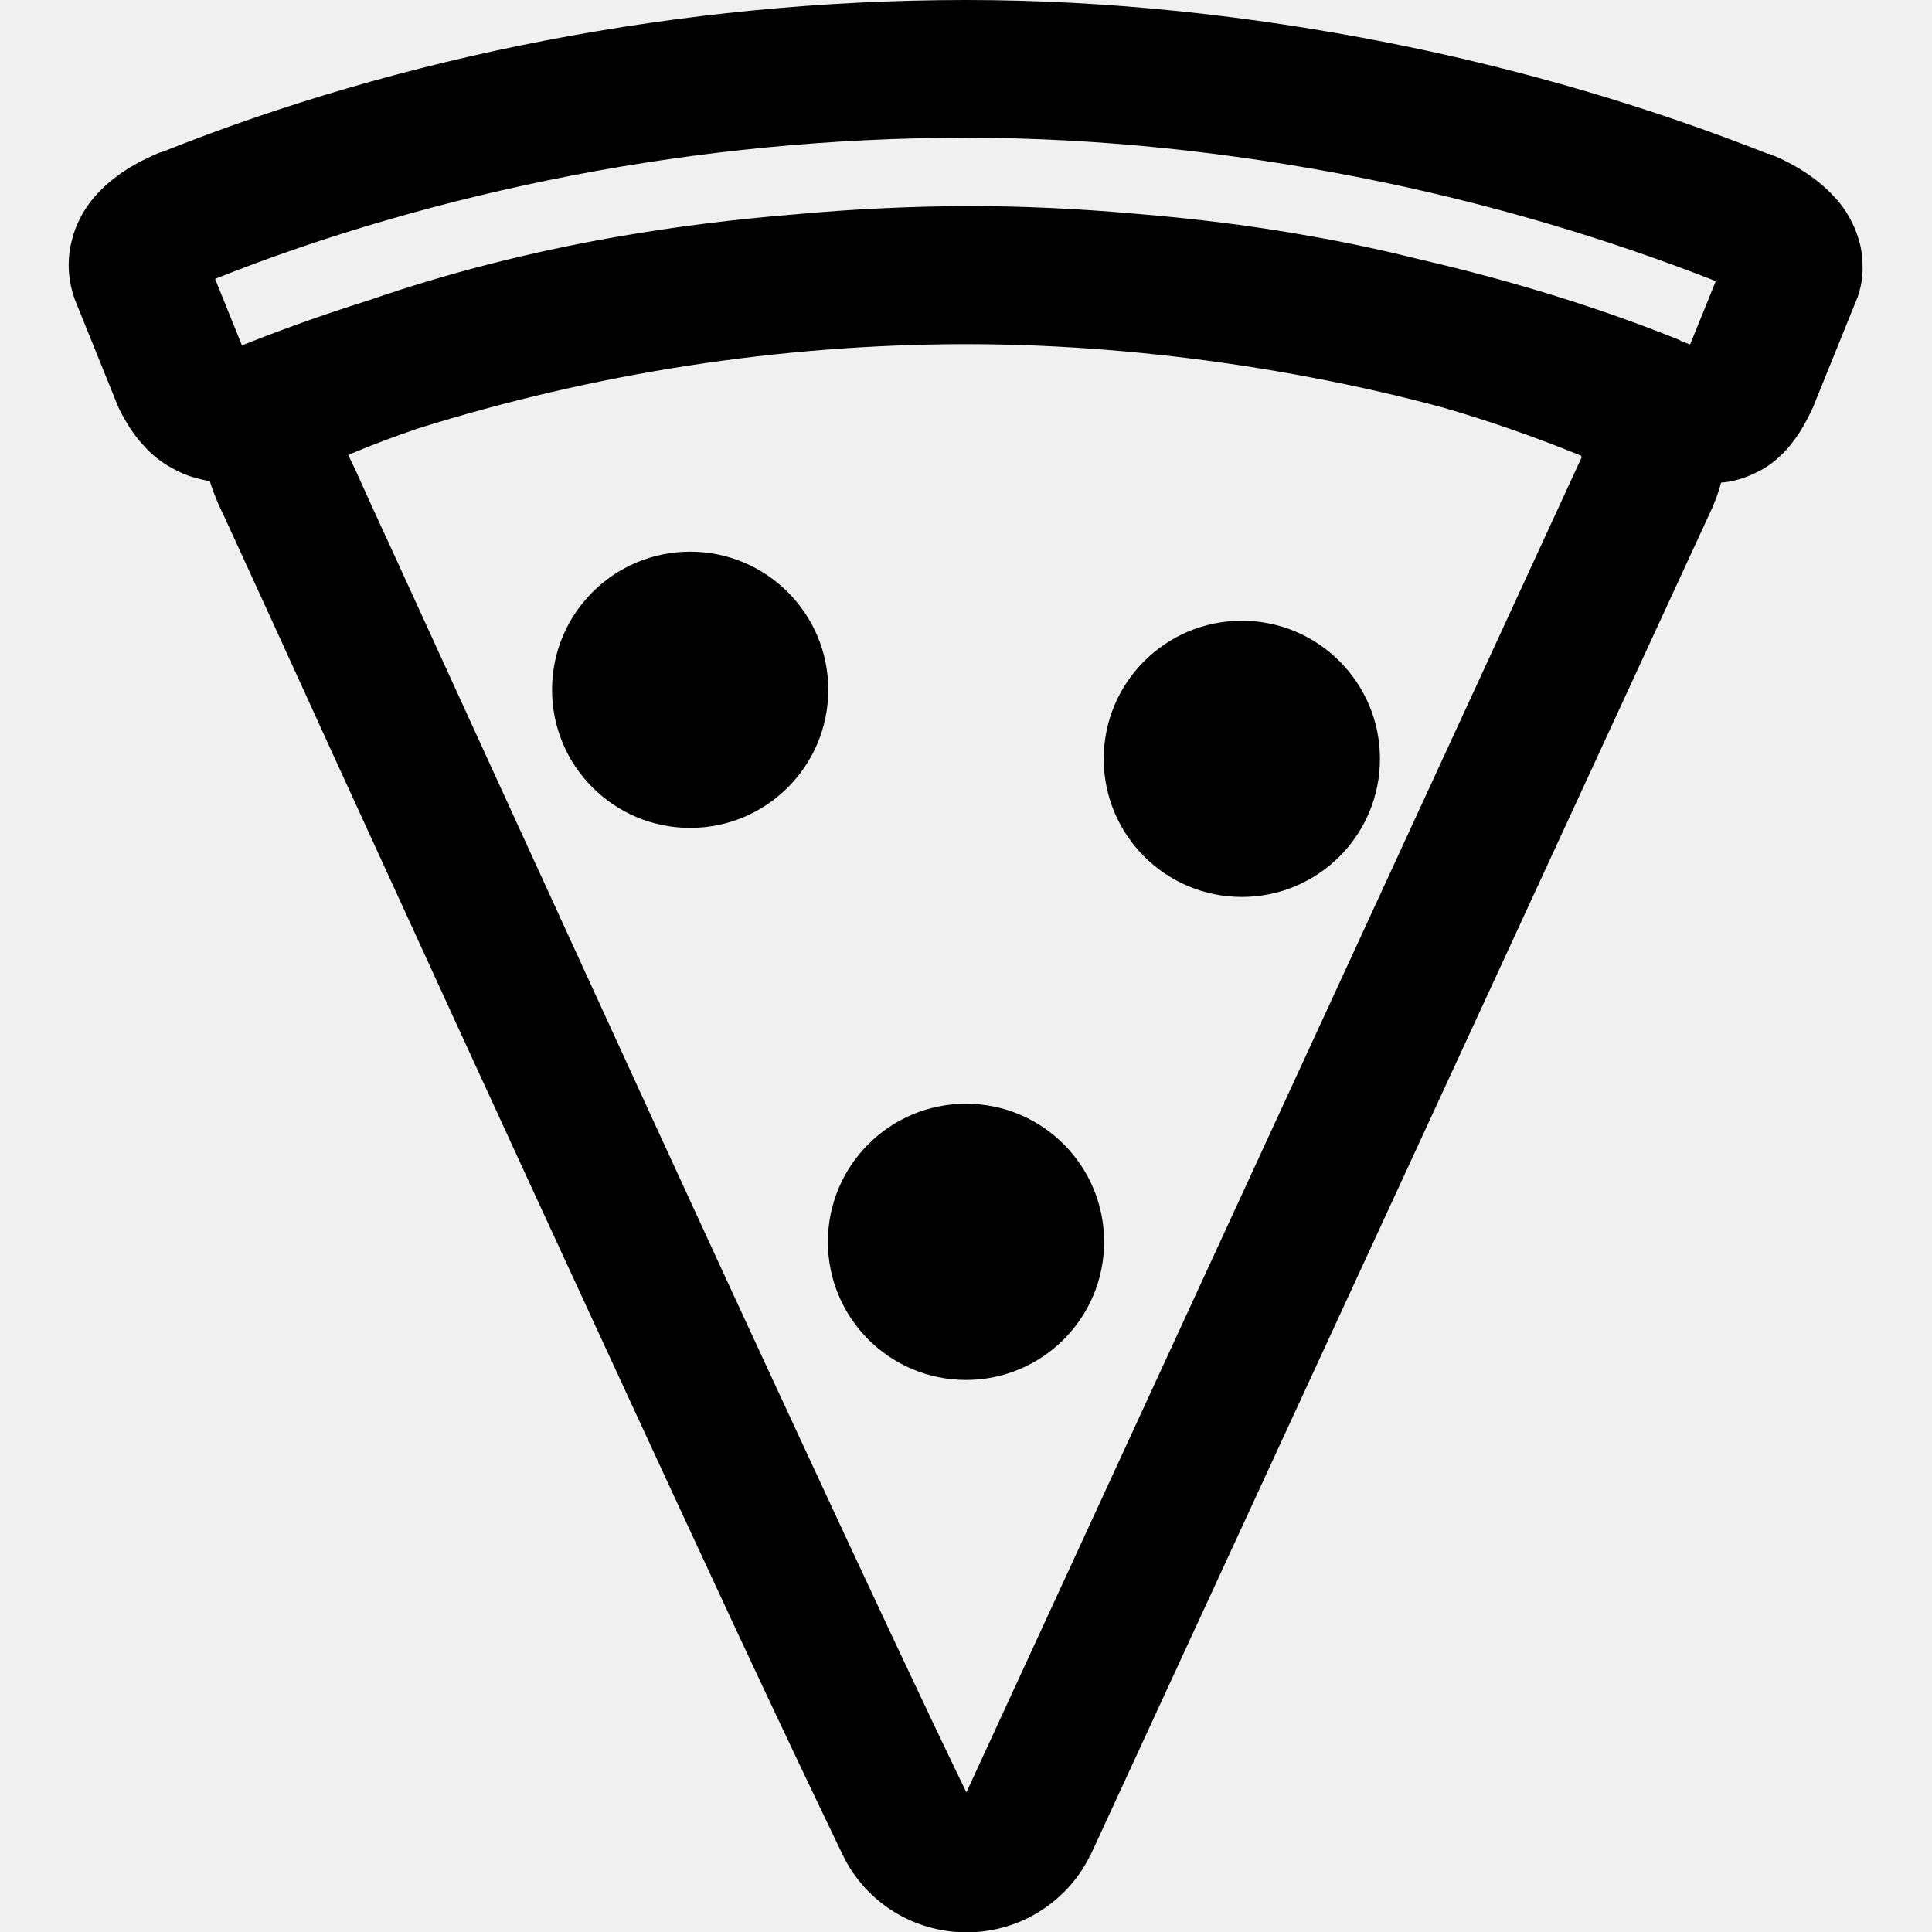
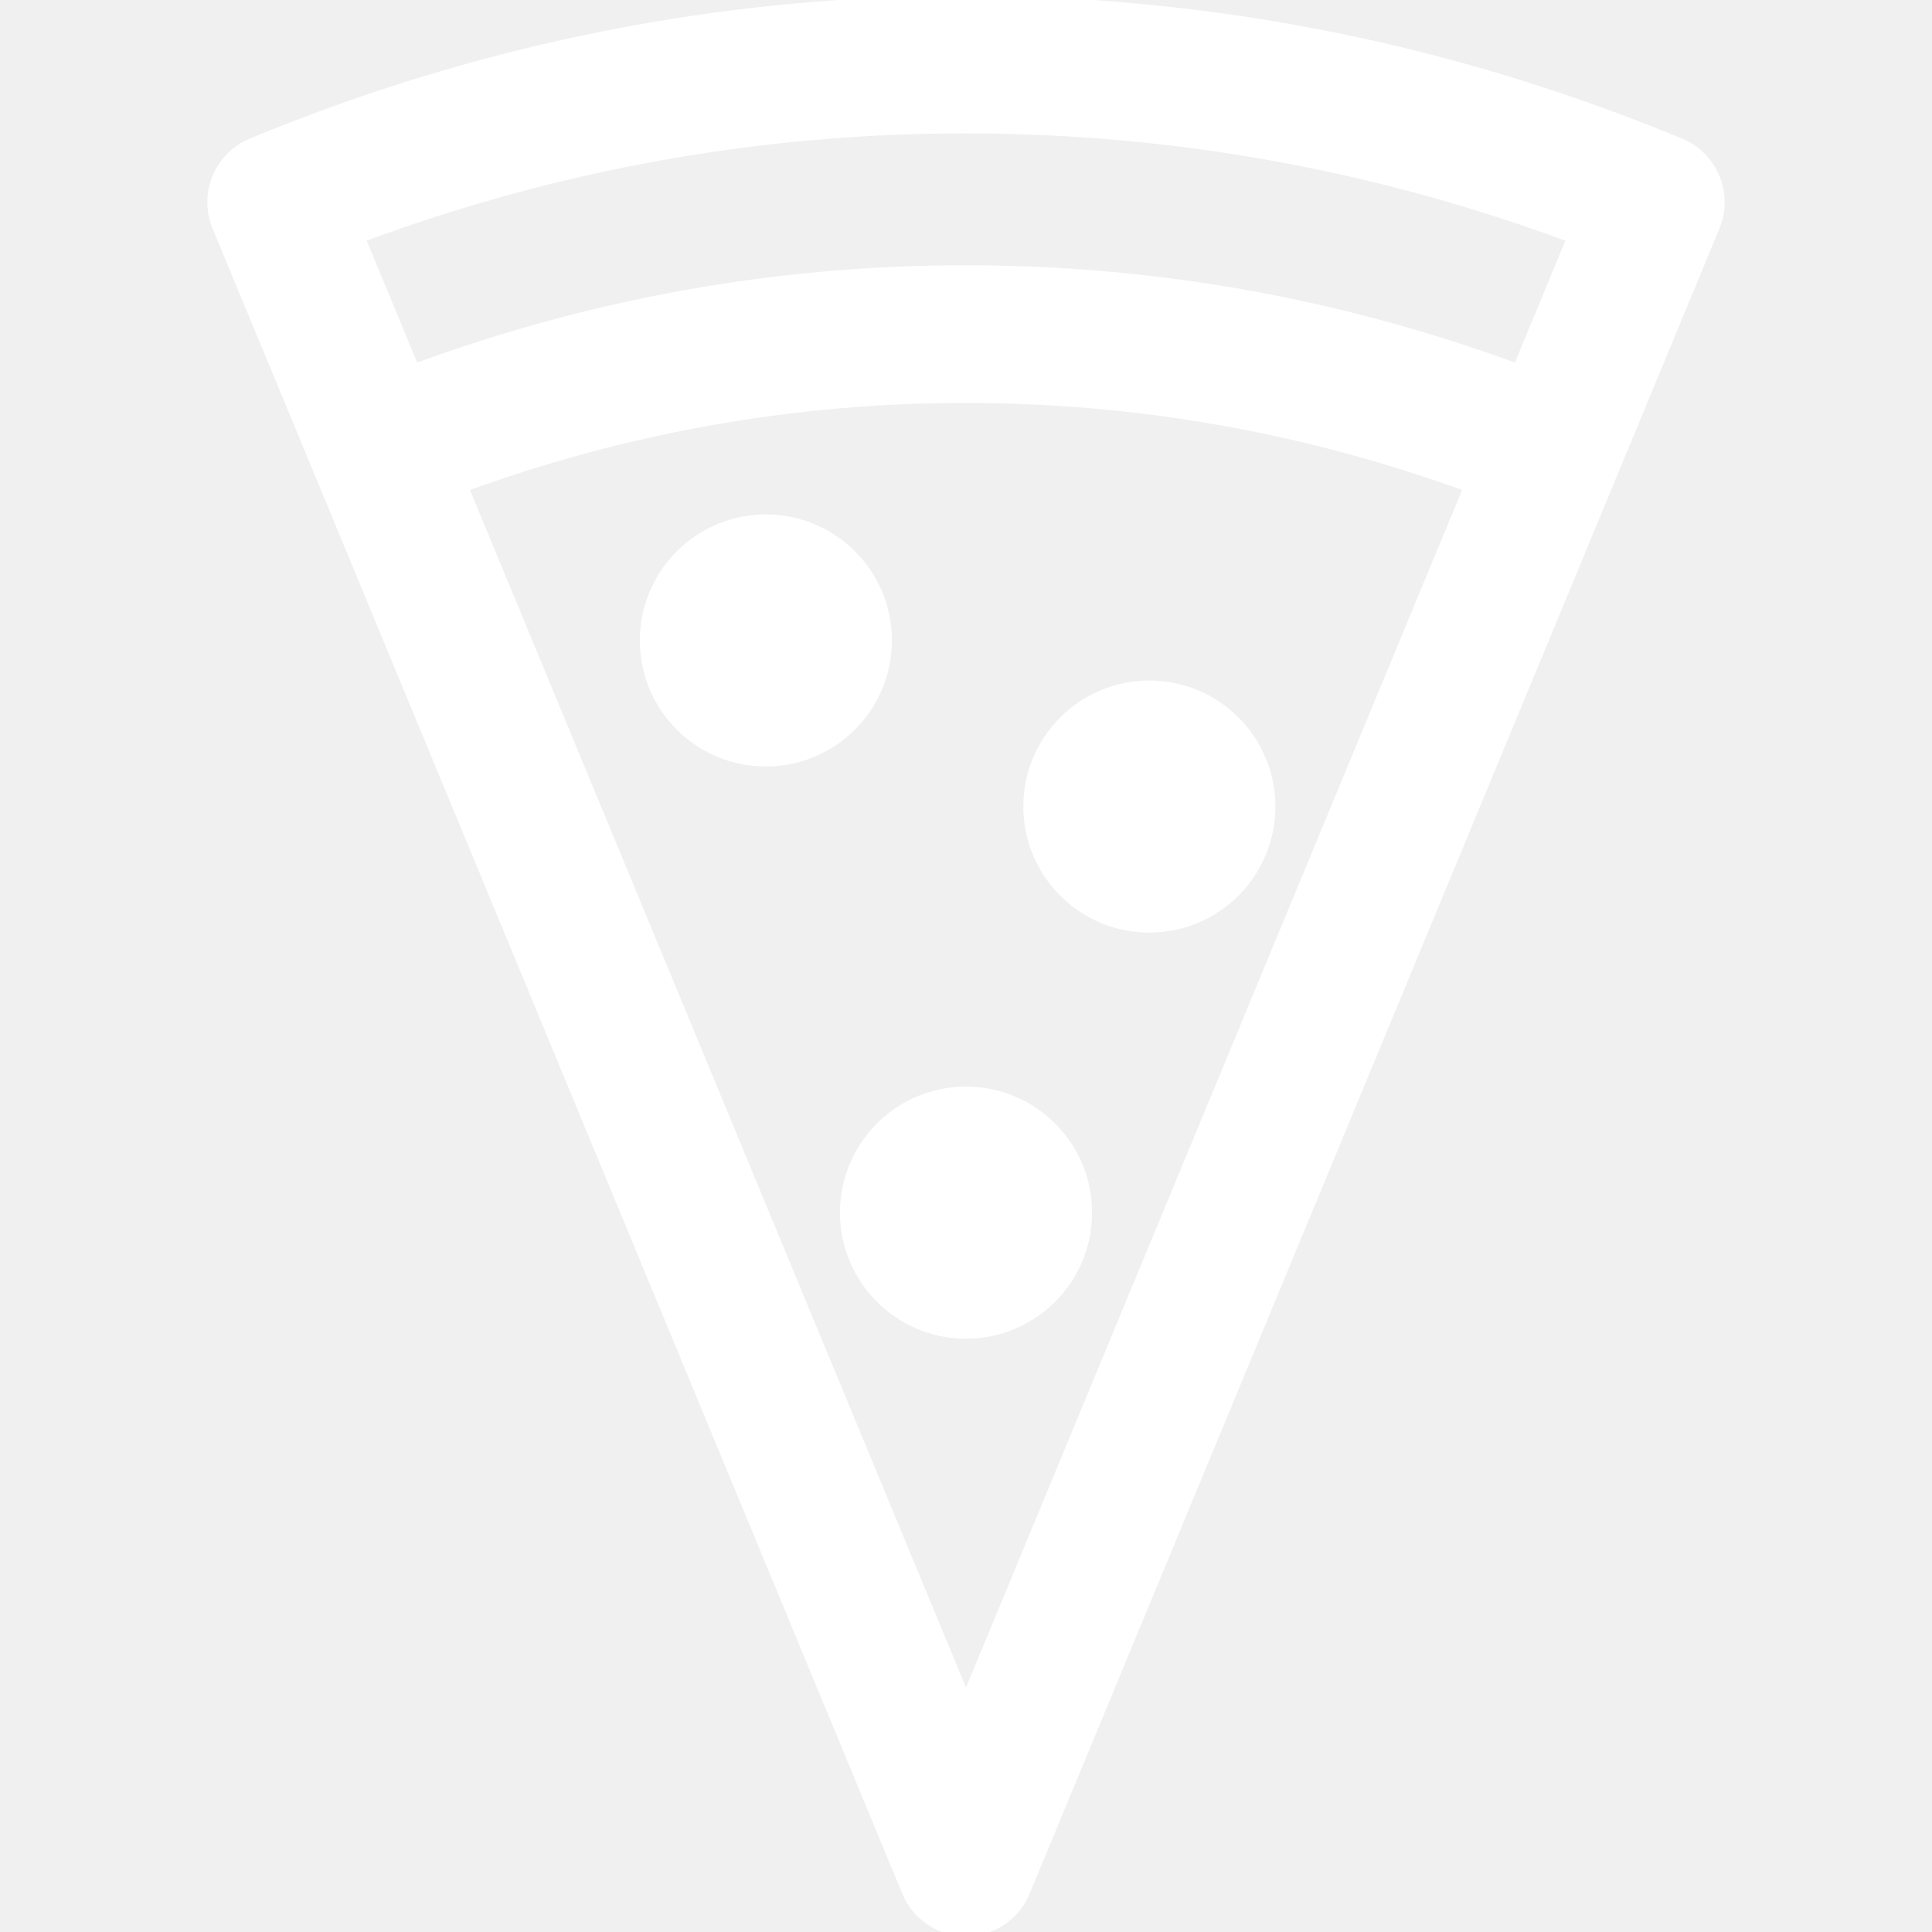
- <svg xmlns="http://www.w3.org/2000/svg" version="1.1" id="Layer_1" x="0px" y="0px" viewBox="0 0 512 512" style="enable-background:new 0 0 512 512;" xml:space="preserve">
-   <g>
-     <path d="M492.5,63.2c-0.6-2-1.4-3.8-2.3-5.4c-1.5-2.8-3.4-5-5.2-6.8c-2.7-2.7-5.5-4.7-8.3-6.4c-2.7-1.6-5.4-2.9-8-3.9l-0.1,0.1   c-30.8-12.2-64.9-22.4-100.8-29.5C331.8,4.2,294,0,256,0c-37.9,0-75.4,3.8-111.3,10.7c-35.9,6.9-70.3,17-101.8,29.6h-0.1h-0.1   c-1.6,0.6-3.5,1.5-5.7,2.6c-1.6,0.9-3.4,1.9-5.2,3.2c-1.4,1-2.8,2.1-4.3,3.5c-2.1,2-4.4,4.6-6.2,8.1c-0.9,1.7-1.7,3.7-2.2,5.8   c-0.6,2.1-0.9,4.4-0.9,6.7c0,2.9,0.5,5.8,1.4,8.5l0.2,0.6L31.4,108l0.3,0.6c0.9,1.8,1.9,3.5,3,5.2c1,1.5,2.1,2.9,3.3,4.2   c2.1,2.4,4.7,4.5,7.5,6c2.1,1.2,4.2,2.1,6.2,2.6c1.4,0.4,2.6,0.7,3.9,0.9c0.7,2.3,1.6,4.5,2.5,6.6c0,0,0.1,0.2,0.2,0.4   c0.4,0.9,1.4,2.9,2.6,5.6c4.8,10.4,14.8,32.3,27.7,60.6C108,243.1,134,299.9,159,354c12.5,27.1,24.7,53.5,35.7,77.1   c11,23.6,20.9,44.4,28.6,60.4c3.1,6.5,8,11.7,13.7,15.2c5.7,3.5,12.4,5.4,19.2,5.4c5.3,0,10.8-1.2,15.8-3.6c7.4-3.6,13.5-9.6,17-17   l0.1-0.1l164.7-356.9c0.9-2.1,1.7-4.3,2.3-6.6c1.3-0.1,2.7-0.3,4.1-0.7c2.3-0.6,4.7-1.6,7-2.9c1.7-1,3.3-2.2,4.6-3.5   c2.1-1.9,3.7-4.1,5.1-6.2c1.4-2.2,2.5-4.4,3.6-6.7l0.1-0.3l11.5-28.4l0.2-0.5c0.9-2.6,1.4-5.4,1.3-8.2   C493.6,67.9,493.2,65.4,492.5,63.2z M151.6,46.5c33.7-6.5,69-10,104.4-10c35.3,0,70.8,3.9,104.7,10.6c33.5,6.6,65.5,16.2,94,27.4   l-6.8,16.8c0,0,0,0,0,0c-0.7-0.3-1.6-0.6-2.6-1l0-0.1c-21-8.5-44.2-15.7-68.8-21.4c-9.6-2.4-19.3-4.5-29.1-6.2   c-15.4-2.8-31.1-4.7-47-6c-14.7-1.3-29.5-2-44.3-2c-15.1,0.1-30.3,0.8-45.3,2.2c-16.2,1.3-32.1,3.3-47.6,6   c-22.8,4-44.7,9.6-65.2,16.7C87.5,82.8,77.2,86.4,67,90.4c-1.2,0.5-2.2,0.9-2.9,1.1l-7.1-17.6C86.1,62.3,118.1,53,151.6,46.5z    M256.1,475c-11-22.7-26.4-55.6-43.5-92.5c-25.8-55.5-55.2-119.8-78.7-171.1c-11.7-25.6-22-48.1-29.5-64.5   c-3.8-8.2-6.9-15-9.1-19.9c-1.1-2.5-2.1-4.5-2.8-6c-0.1-0.1-0.1-0.3-0.2-0.4c0.2-0.1,0.4-0.2,0.6-0.3c5.7-2.4,11.6-4.6,17.7-6.7   c46.9-14.7,95.8-22.3,145.1-22.4c0.1,0,0.2,0,0.3,0c31.1,0,62.9,3.3,92.9,9.1c11.5,2.2,22.7,4.8,33.5,7.7   c12.4,3.6,24.7,7.9,36.7,12.8l-0.1,0.2c0.1,0,0.2,0.1,0.2,0.1L256.1,475z" />
-     <circle cx="182.9" cy="182.8" r="36.6" />
-     <circle cx="329.1" cy="201.1" r="36.6" />
-     <circle cx="256" cy="329.1" r="36.6" />
+ <svg xmlns="http://www.w3.org/2000/svg" fill="#ffffff" height="200px" width="200px" version="1.1" id="Capa_1" viewBox="0 0 224.512 224.512" xml:space="preserve" stroke="#ffffff">
+   <g id="SVGRepo_bgCarrier" stroke-width="0" />
+   <g id="SVGRepo_tracerCarrier" stroke-linecap="round" stroke-linejoin="round" />
+   <g id="SVGRepo_iconCarrier">
+     <g>
+       <circle cx="89" cy="74.426" r="14.146" />
+       <path d="M112.256,126.77c-7.811,0-14.145,6.334-14.145,14.147c0,7.816,6.334,14.15,14.145,14.15c7.814,0,14.148-6.334,14.148-14.15 C126.404,133.104,120.07,126.77,112.256,126.77z" />
+       <circle cx="133.563" cy="93.729" r="14.146" />
+       <path d="M195.287,16.574C168.741,5.576,140.776,0,112.169,0c-28.493,0-56.4,5.574-82.945,16.566 c-1.838,0.762-3.298,2.223-4.06,4.061c-0.761,1.838-0.761,3.904,0.001,5.742l11.992,28.932c0.001,0.004,0.005,0.008,0.007,0.012 l68.16,164.574c1.168,2.818,3.917,4.625,6.926,4.625c0.218,0,0.437-0.01,0.656-0.029c2.85-0.248,5.271-2.088,6.311-4.682 l68.143-164.49c0.002-0.004,0.004-0.006,0.006-0.01l11.98-28.928C200.93,22.545,199.113,18.158,195.287,16.574z M112.169,15 c24.133,0,47.778,4.264,70.397,12.688l-6.246,15.08c-20.618-7.598-42.157-11.445-64.138-11.445 c-21.896,0-43.382,3.848-63.982,11.443L41.946,27.68C64.554,19.262,88.141,15,112.169,15z M112.254,197.416L53.949,56.643 c18.766-6.846,38.317-10.32,58.232-10.32c20,0,39.605,3.477,58.389,10.324L112.254,197.416z" />
+     </g>
  </g>
</svg>
